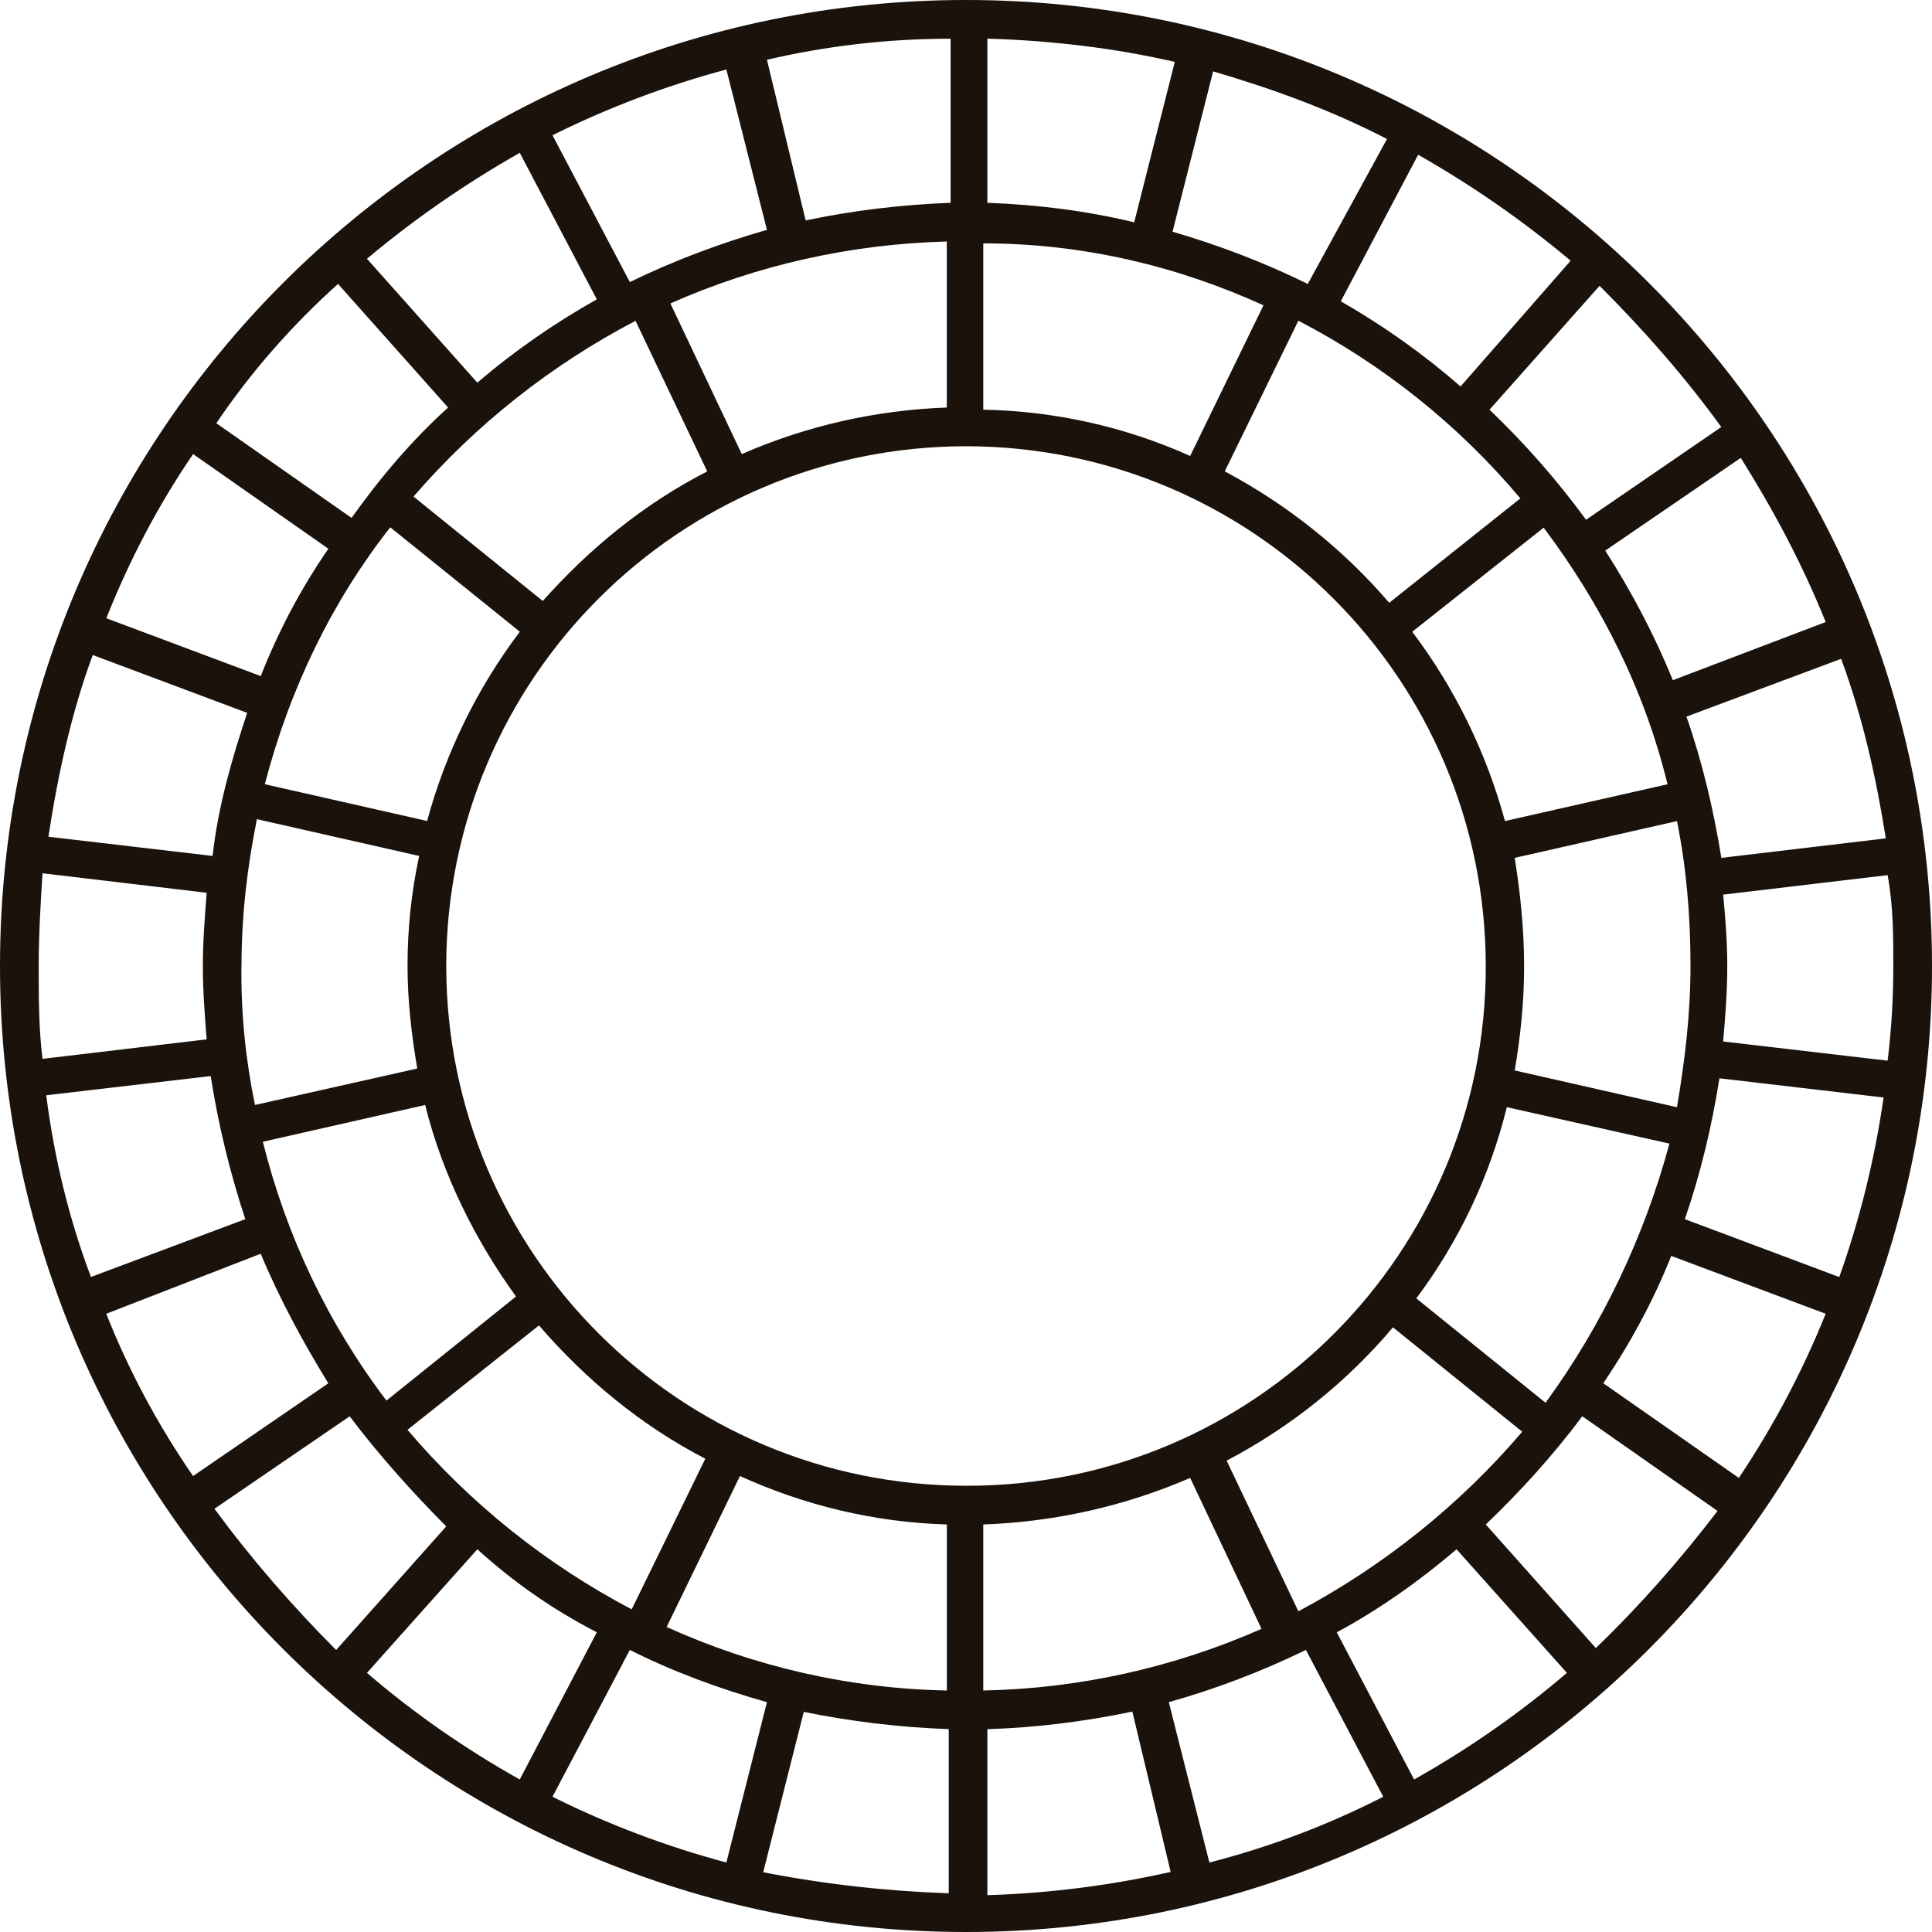
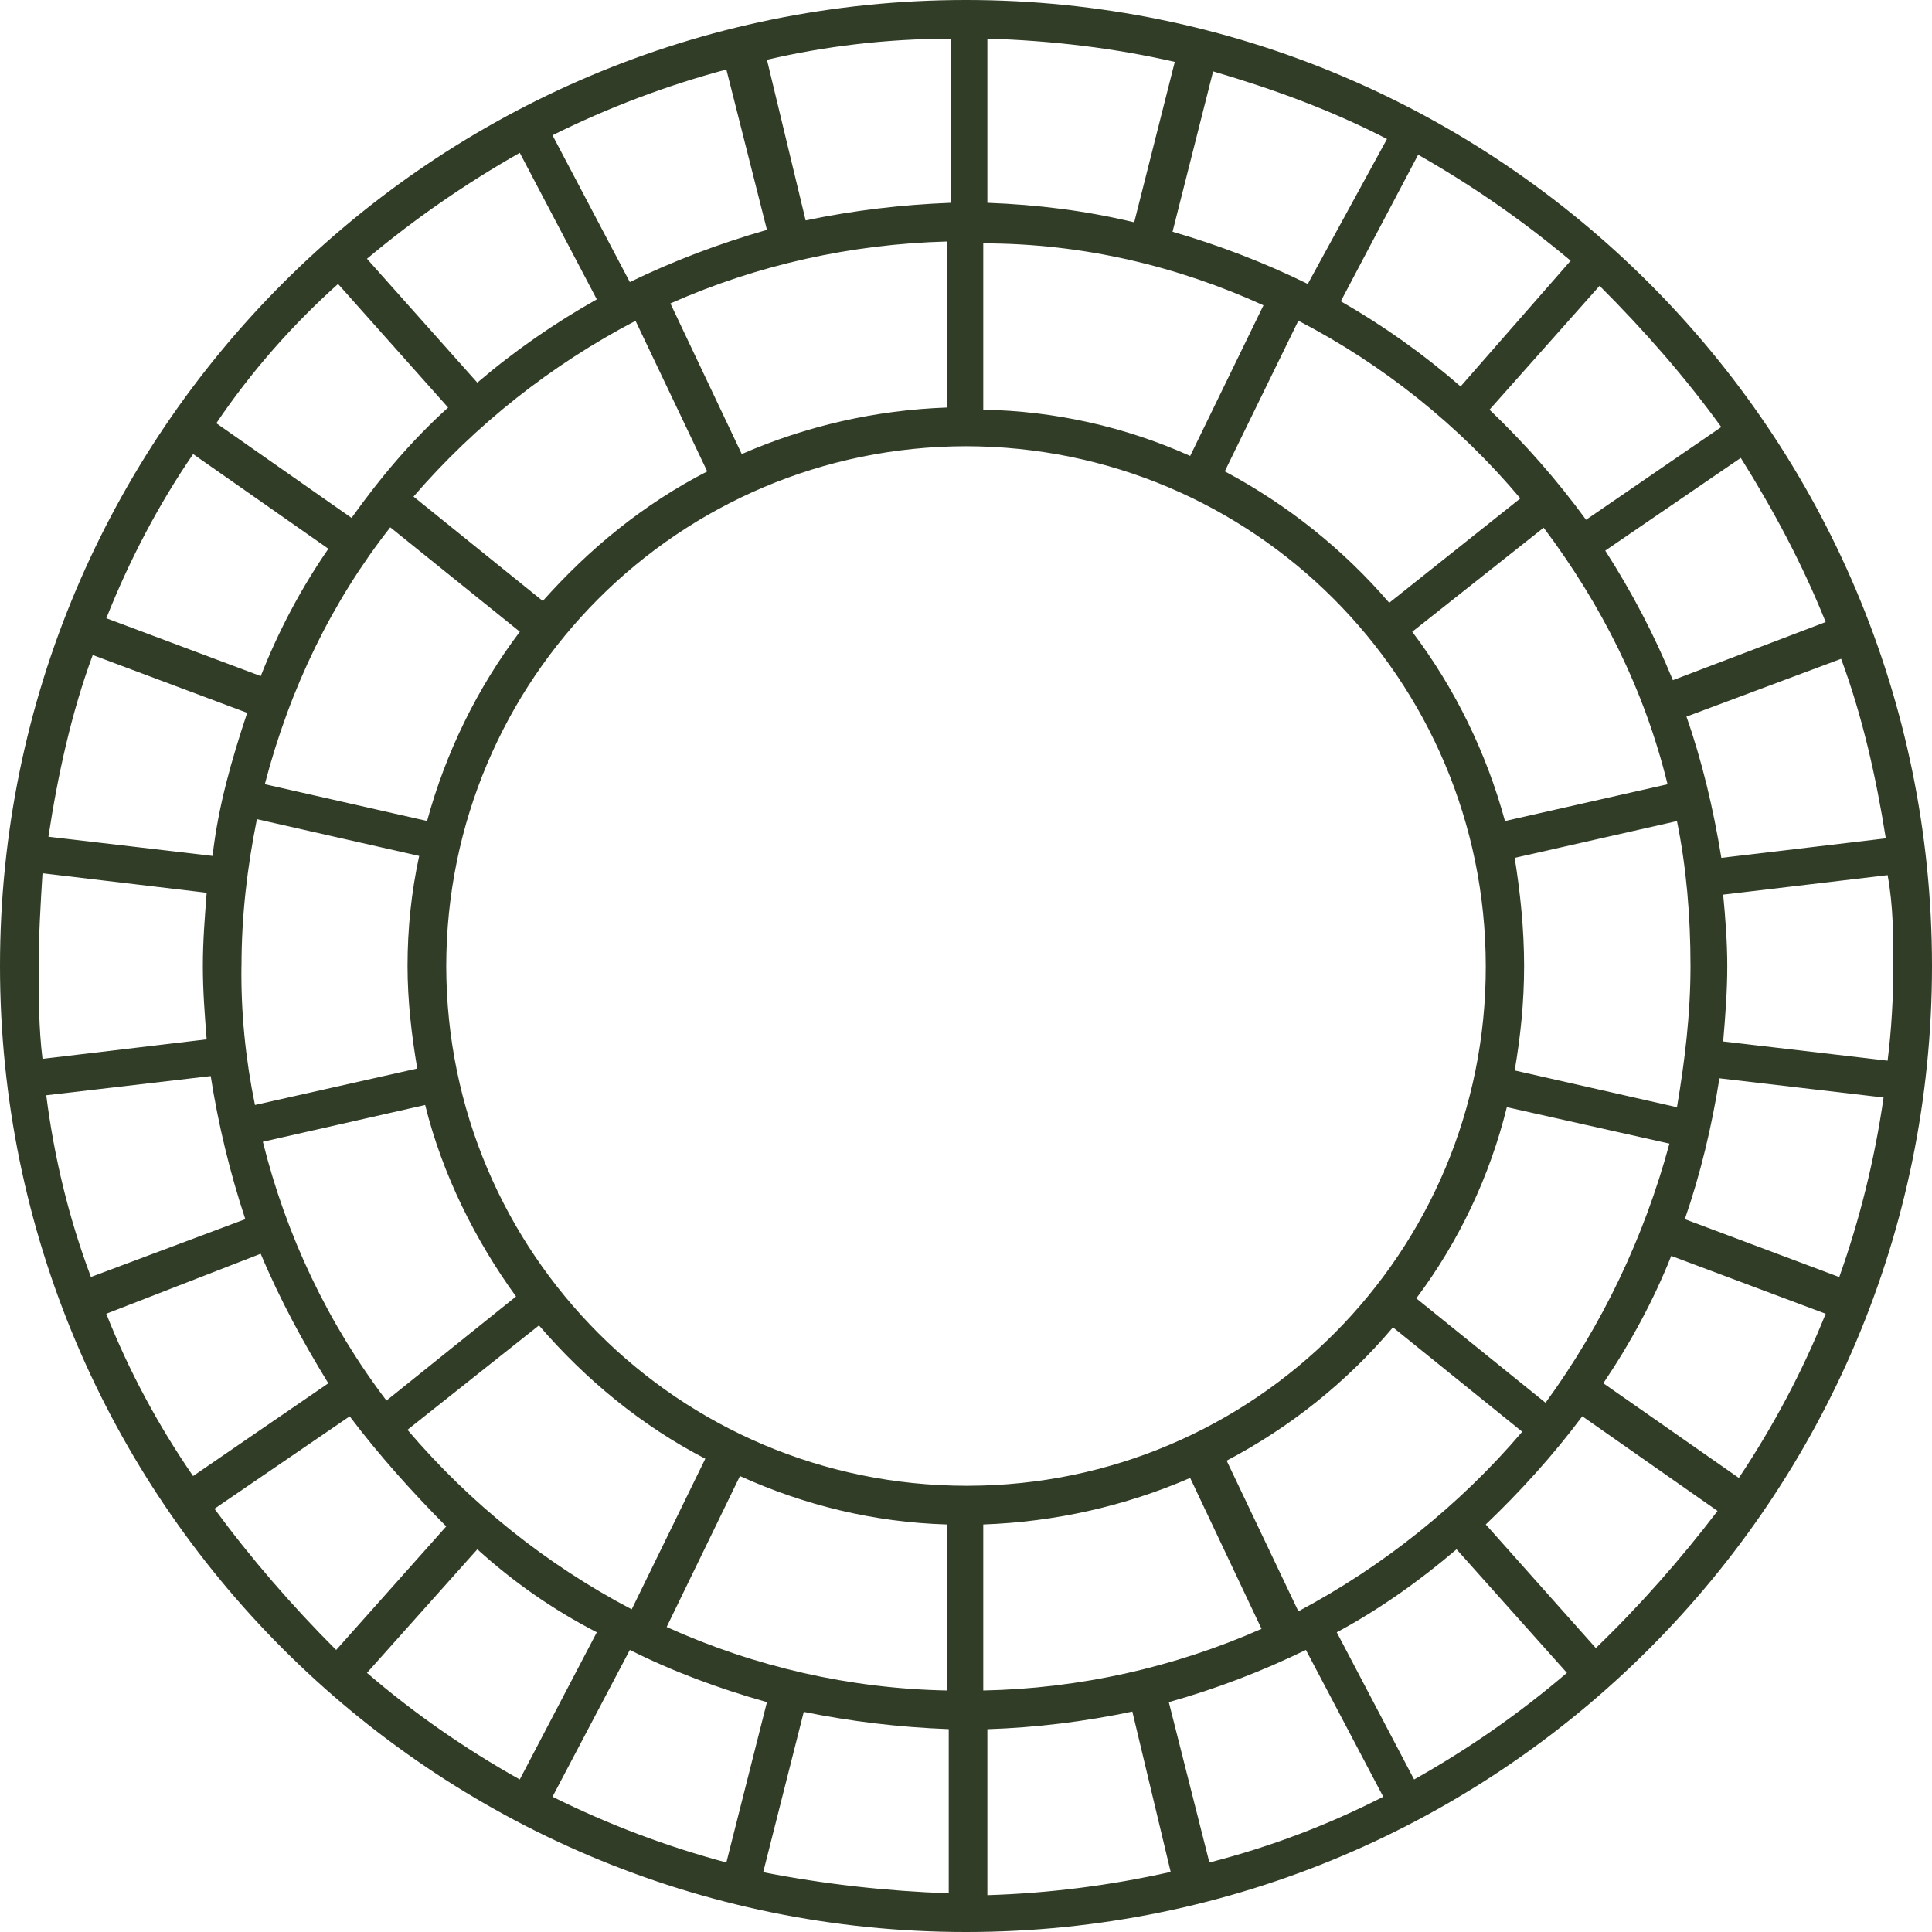
- <svg xmlns="http://www.w3.org/2000/svg" fill="rgb(26, 18, 11)" width="800px" height="800px" viewBox="0 0 32 32">
+ <svg xmlns="http://www.w3.org/2000/svg" fill="rgb(49, 61, 38)" width="800px" height="800px" viewBox="0 0 32 32">
  <path d="M16 0c-8.833 0-16 7.167-16 16s7.167 16 16 16c8.833 0 16-7.167 16-16s-7.167-16-16-16zM31.359 16c0 0.542-0.031 1.057-0.094 1.568l-2.724-0.318c0.036-0.417 0.068-0.833 0.068-1.25 0-0.385-0.031-0.802-0.068-1.182l2.724-0.323c0.094 0.516 0.094 0.995 0.094 1.505zM0.641 16c0-0.51 0.031-1.026 0.063-1.536l2.719 0.323c-0.031 0.411-0.063 0.797-0.063 1.214s0.031 0.802 0.063 1.214l-2.719 0.323c-0.063-0.51-0.063-1.026-0.063-1.536zM27.932 11.87l2.563-0.958c0.354 0.958 0.578 1.953 0.74 2.974l-2.724 0.323c-0.13-0.802-0.318-1.599-0.578-2.339zM28 16c0 0.802-0.094 1.568-0.224 2.339l-2.688-0.609c0.094-0.547 0.156-1.12 0.156-1.729s-0.063-1.214-0.156-1.792l2.688-0.609c0.156 0.771 0.224 1.568 0.224 2.401zM16 24.609c-4.755-0.005-8.604-3.854-8.609-8.609 0.005-4.755 3.854-8.604 8.609-8.609 4.755 0.005 8.604 3.854 8.609 8.609 0.010 4.745-3.828 8.599-8.573 8.609zM16.286 28v-2.75c1.182-0.042 2.344-0.302 3.427-0.771l1.182 2.5c-1.453 0.641-3.021 0.99-4.609 1.021zM11.042 26.948l1.214-2.5c1.057 0.479 2.208 0.766 3.427 0.802v2.75c-1.604-0.031-3.182-0.391-4.641-1.052zM4 16c0-0.833 0.094-1.63 0.255-2.432l2.688 0.609c-0.13 0.599-0.193 1.208-0.193 1.823 0 0.578 0.068 1.151 0.161 1.698l-2.688 0.604c-0.156-0.755-0.234-1.531-0.224-2.302zM15.682 4v2.75c-1.172 0.042-2.323 0.302-3.396 0.771l-1.182-2.495c1.443-0.641 3-0.984 4.578-1.026zM20.927 5.057l-1.214 2.495c-1.078-0.484-2.245-0.745-3.427-0.766v-2.755c1.667 0 3.234 0.385 4.641 1.026zM27.708 11.266c-0.307-0.75-0.682-1.464-1.12-2.146l2.245-1.536c0.542 0.865 1.021 1.76 1.406 2.719zM27.62 12.99l-2.693 0.609c-0.307-1.13-0.828-2.198-1.536-3.135l2.177-1.724c0.958 1.276 1.667 2.682 2.052 4.25zM23.010 9.984c-0.766-0.891-1.688-1.625-2.724-2.177l1.219-2.495c1.406 0.729 2.656 1.729 3.677 2.943zM22.208 4.99l1.281-2.427c0.896 0.51 1.724 1.083 2.526 1.755l-1.823 2.083c-0.615-0.536-1.276-1.005-1.984-1.411zM21.661 4.703c-0.719-0.354-1.469-0.641-2.24-0.865l0.672-2.656c0.995 0.292 1.953 0.641 2.88 1.12zM18.786 3.682c-0.802-0.193-1.604-0.292-2.432-0.323v-2.719c1.057 0.031 2.109 0.156 3.104 0.385zM15.745 3.359c-0.807 0.031-1.609 0.125-2.401 0.292l-0.641-2.661c0.958-0.224 1.984-0.349 3.042-0.349zM12.703 3.807c-0.781 0.224-1.542 0.51-2.271 0.865l-1.281-2.432c0.922-0.458 1.885-0.823 2.88-1.089zM9.885 4.958c-0.703 0.396-1.365 0.854-1.979 1.38l-1.828-2.052c0.802-0.672 1.635-1.245 2.531-1.755zM10.526 5.313l1.188 2.495c-1.057 0.542-1.953 1.281-2.724 2.146l-2.141-1.729c1.031-1.193 2.281-2.182 3.677-2.911zM6.464 8.734l2.146 1.729c-0.708 0.938-1.229 2.005-1.536 3.135l-2.688-0.609c0.417-1.599 1.12-3.036 2.078-4.255zM4.318 11.198l-2.557-0.958c0.38-0.958 0.865-1.885 1.438-2.719l2.24 1.568c-0.453 0.656-0.828 1.365-1.12 2.109zM4.094 11.807c-0.255 0.771-0.479 1.536-0.573 2.37l-2.719-0.318c0.156-1.026 0.38-2.052 0.734-3.010zM3.49 17.823c0.125 0.802 0.318 1.599 0.573 2.37l-2.557 0.958c-0.365-0.969-0.609-1.979-0.74-3.010zM4.318 20.766c0.323 0.771 0.708 1.474 1.12 2.146l-2.24 1.536c-0.578-0.839-1.063-1.74-1.438-2.688zM4.354 18.911l2.688-0.609c0.286 1.156 0.833 2.245 1.505 3.172l-2.146 1.724c-0.969-1.276-1.661-2.734-2.047-4.286zM8.927 21.953c0.771 0.896 1.698 1.661 2.755 2.208l-1.219 2.495c-1.417-0.745-2.677-1.755-3.714-2.974zM9.885 27.036l-1.276 2.438c-0.901-0.505-1.75-1.094-2.531-1.766l1.828-2.047c0.604 0.547 1.245 0.995 1.979 1.375zM10.432 27.328c0.703 0.354 1.474 0.641 2.271 0.865l-0.672 2.656c-0.995-0.266-1.958-0.63-2.88-1.089zM13.313 28.354c0.766 0.156 1.568 0.255 2.401 0.286v2.719c-1.031-0.036-2.063-0.151-3.073-0.349zM16.354 28.641c0.802-0.026 1.609-0.125 2.401-0.292l0.635 2.656c-0.995 0.224-2.016 0.354-3.036 0.385zM19.359 28.193c0.781-0.219 1.542-0.51 2.271-0.865l1.281 2.432c-0.917 0.469-1.88 0.833-2.88 1.089zM22.141 27.036c0.708-0.38 1.38-0.859 1.984-1.375l1.828 2.047c-0.786 0.672-1.63 1.26-2.531 1.766zM21.505 26.688l-1.188-2.495c1.052-0.552 1.99-1.302 2.755-2.208l2.141 1.729c-1.036 1.214-2.297 2.224-3.708 2.974zM25.599 23.234l-2.141-1.729c0.708-0.943 1.219-2.026 1.5-3.167l2.693 0.604c-0.417 1.542-1.109 3-2.052 4.292zM27.682 20.802l2.557 0.958c-0.385 0.958-0.865 1.859-1.438 2.719l-2.245-1.568c0.453-0.672 0.833-1.375 1.125-2.109zM27.906 20.193c0.255-0.734 0.448-1.536 0.573-2.333l2.719 0.318c-0.146 1.016-0.391 2.010-0.734 2.974zM28.51 7.073l-2.24 1.536c-0.479-0.656-1.016-1.266-1.599-1.823l1.823-2.052c0.74 0.74 1.411 1.505 2.016 2.339zM5.599 4.703l1.823 2.047c-0.604 0.547-1.12 1.156-1.599 1.828l-2.24-1.568c0.573-0.849 1.255-1.625 2.016-2.307zM3.552 24.99l2.24-1.531c0.479 0.635 1.026 1.245 1.599 1.823l-1.823 2.047c-0.729-0.729-1.406-1.51-2.016-2.339zM26.432 27.297l-1.823-2.047c0.573-0.547 1.12-1.151 1.599-1.792l2.24 1.568c-0.609 0.797-1.281 1.563-2.016 2.271z" />
</svg>
